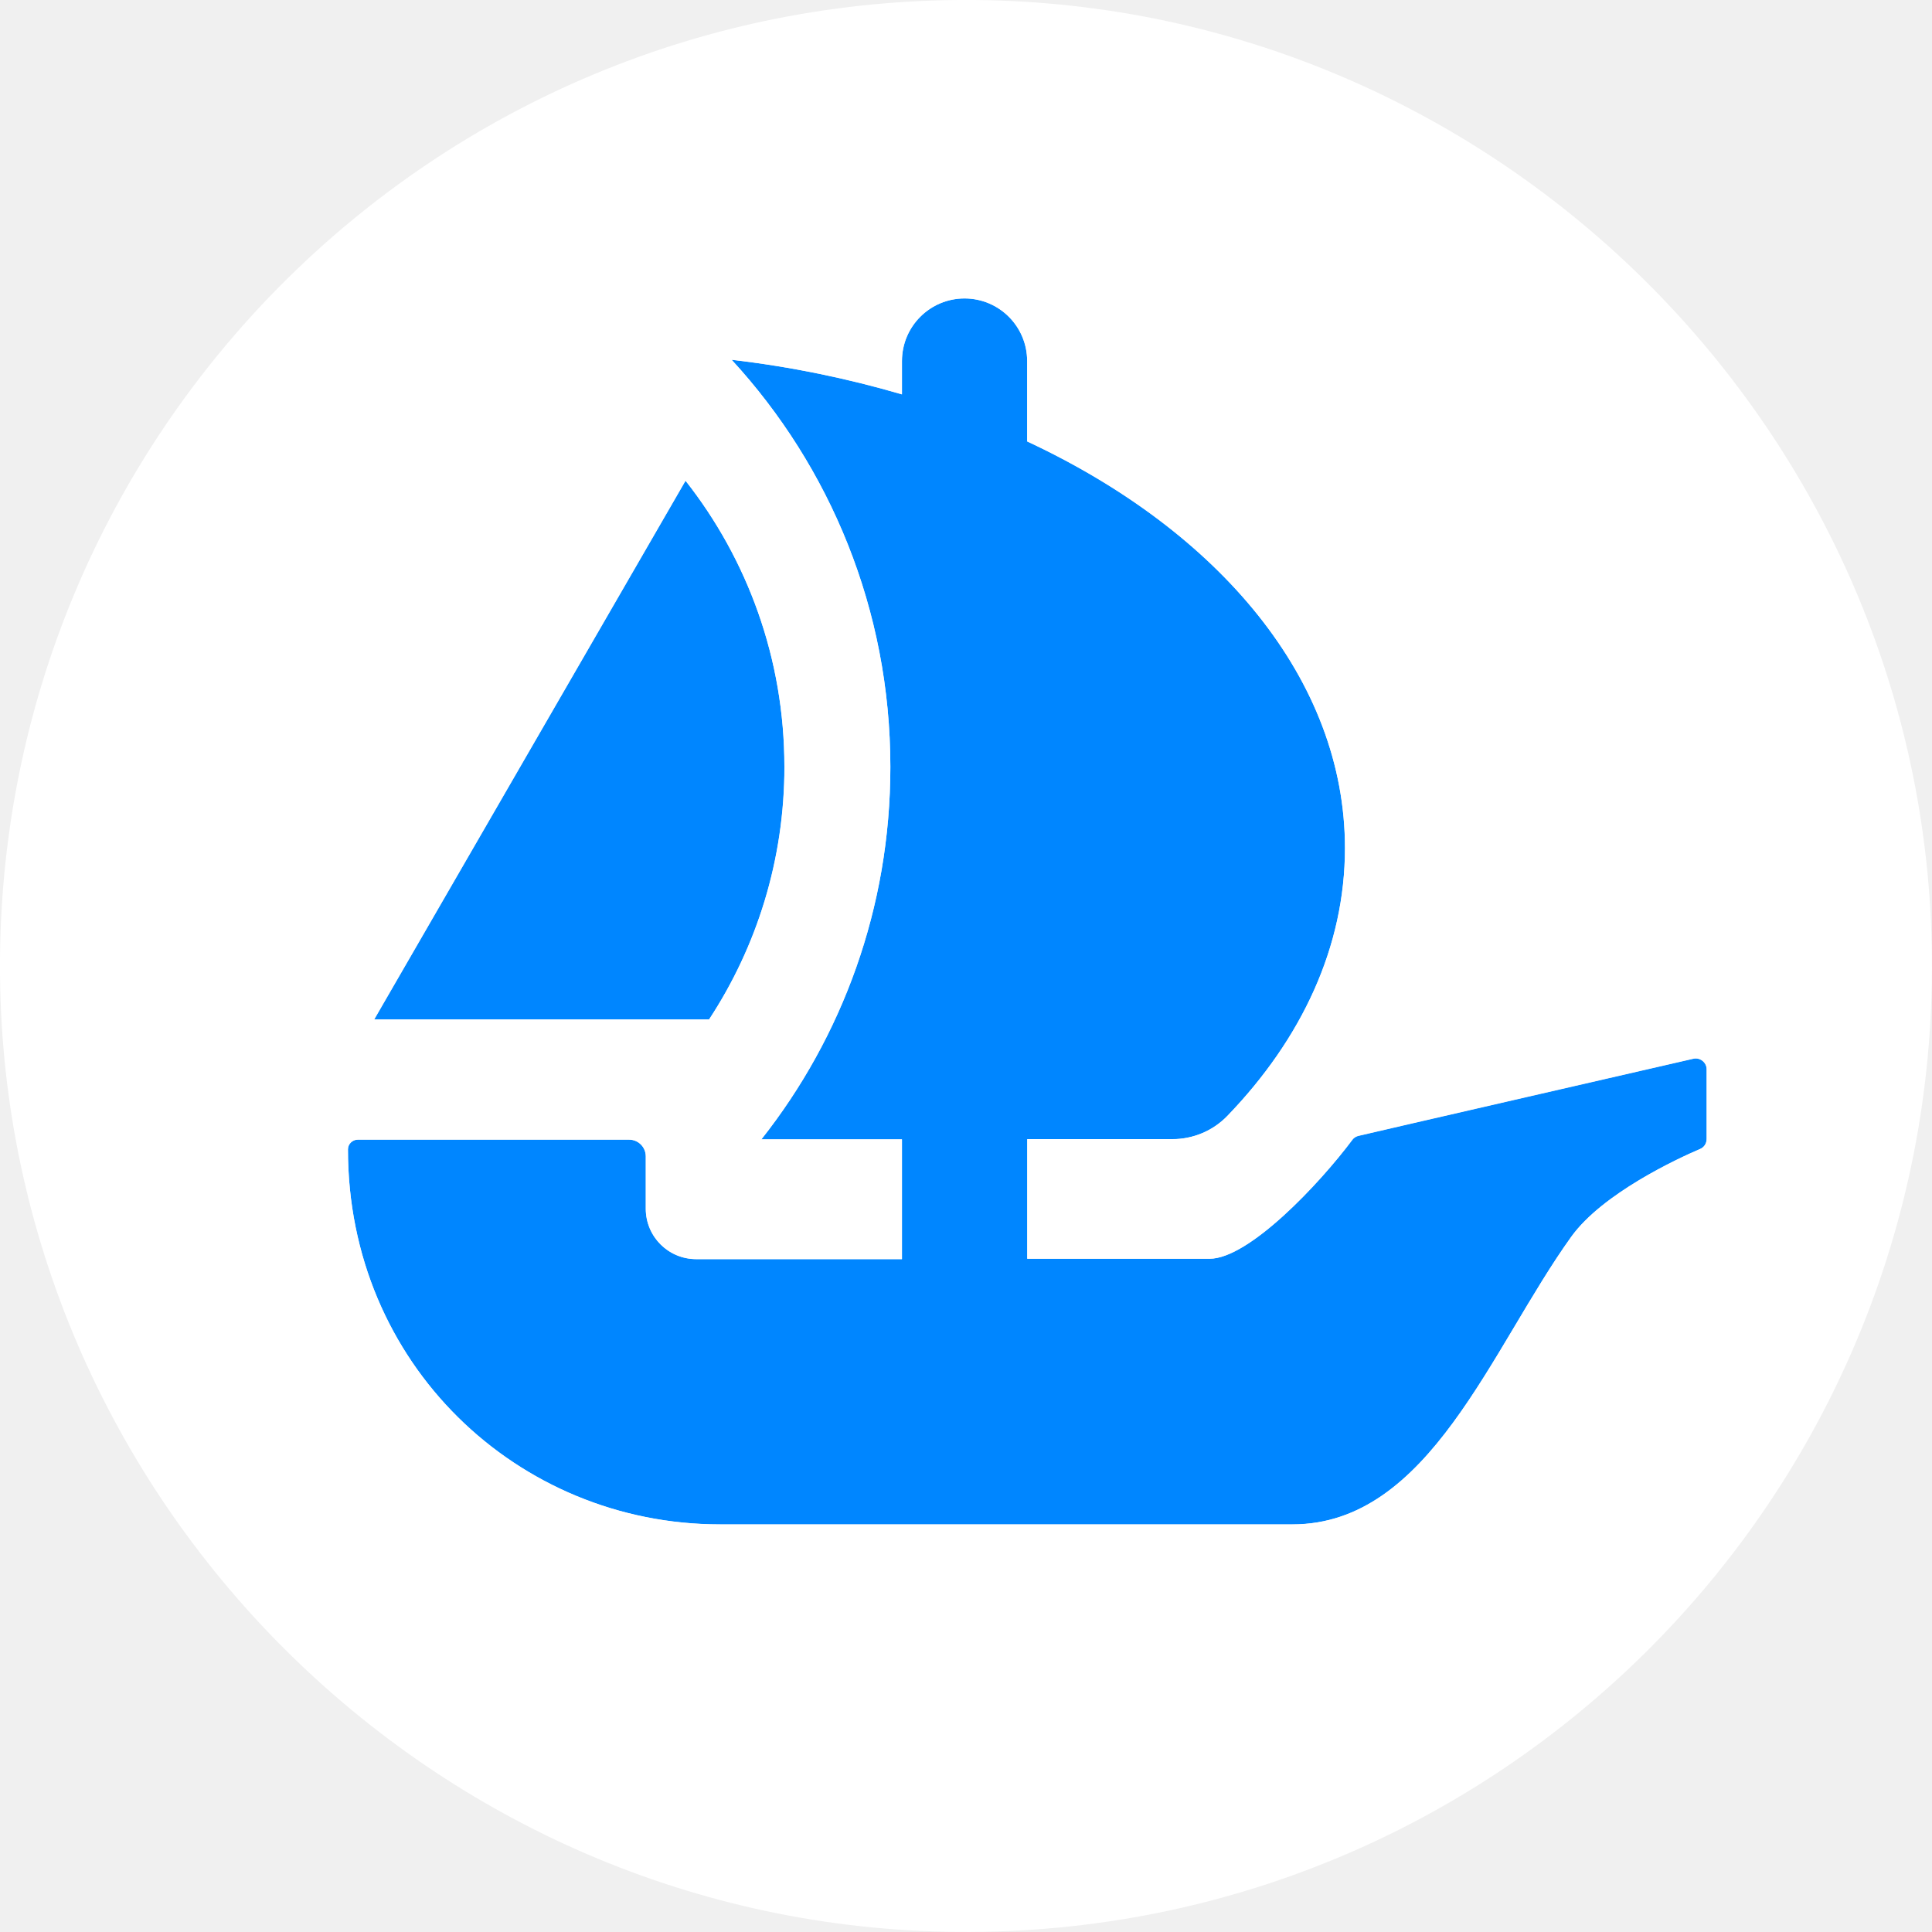
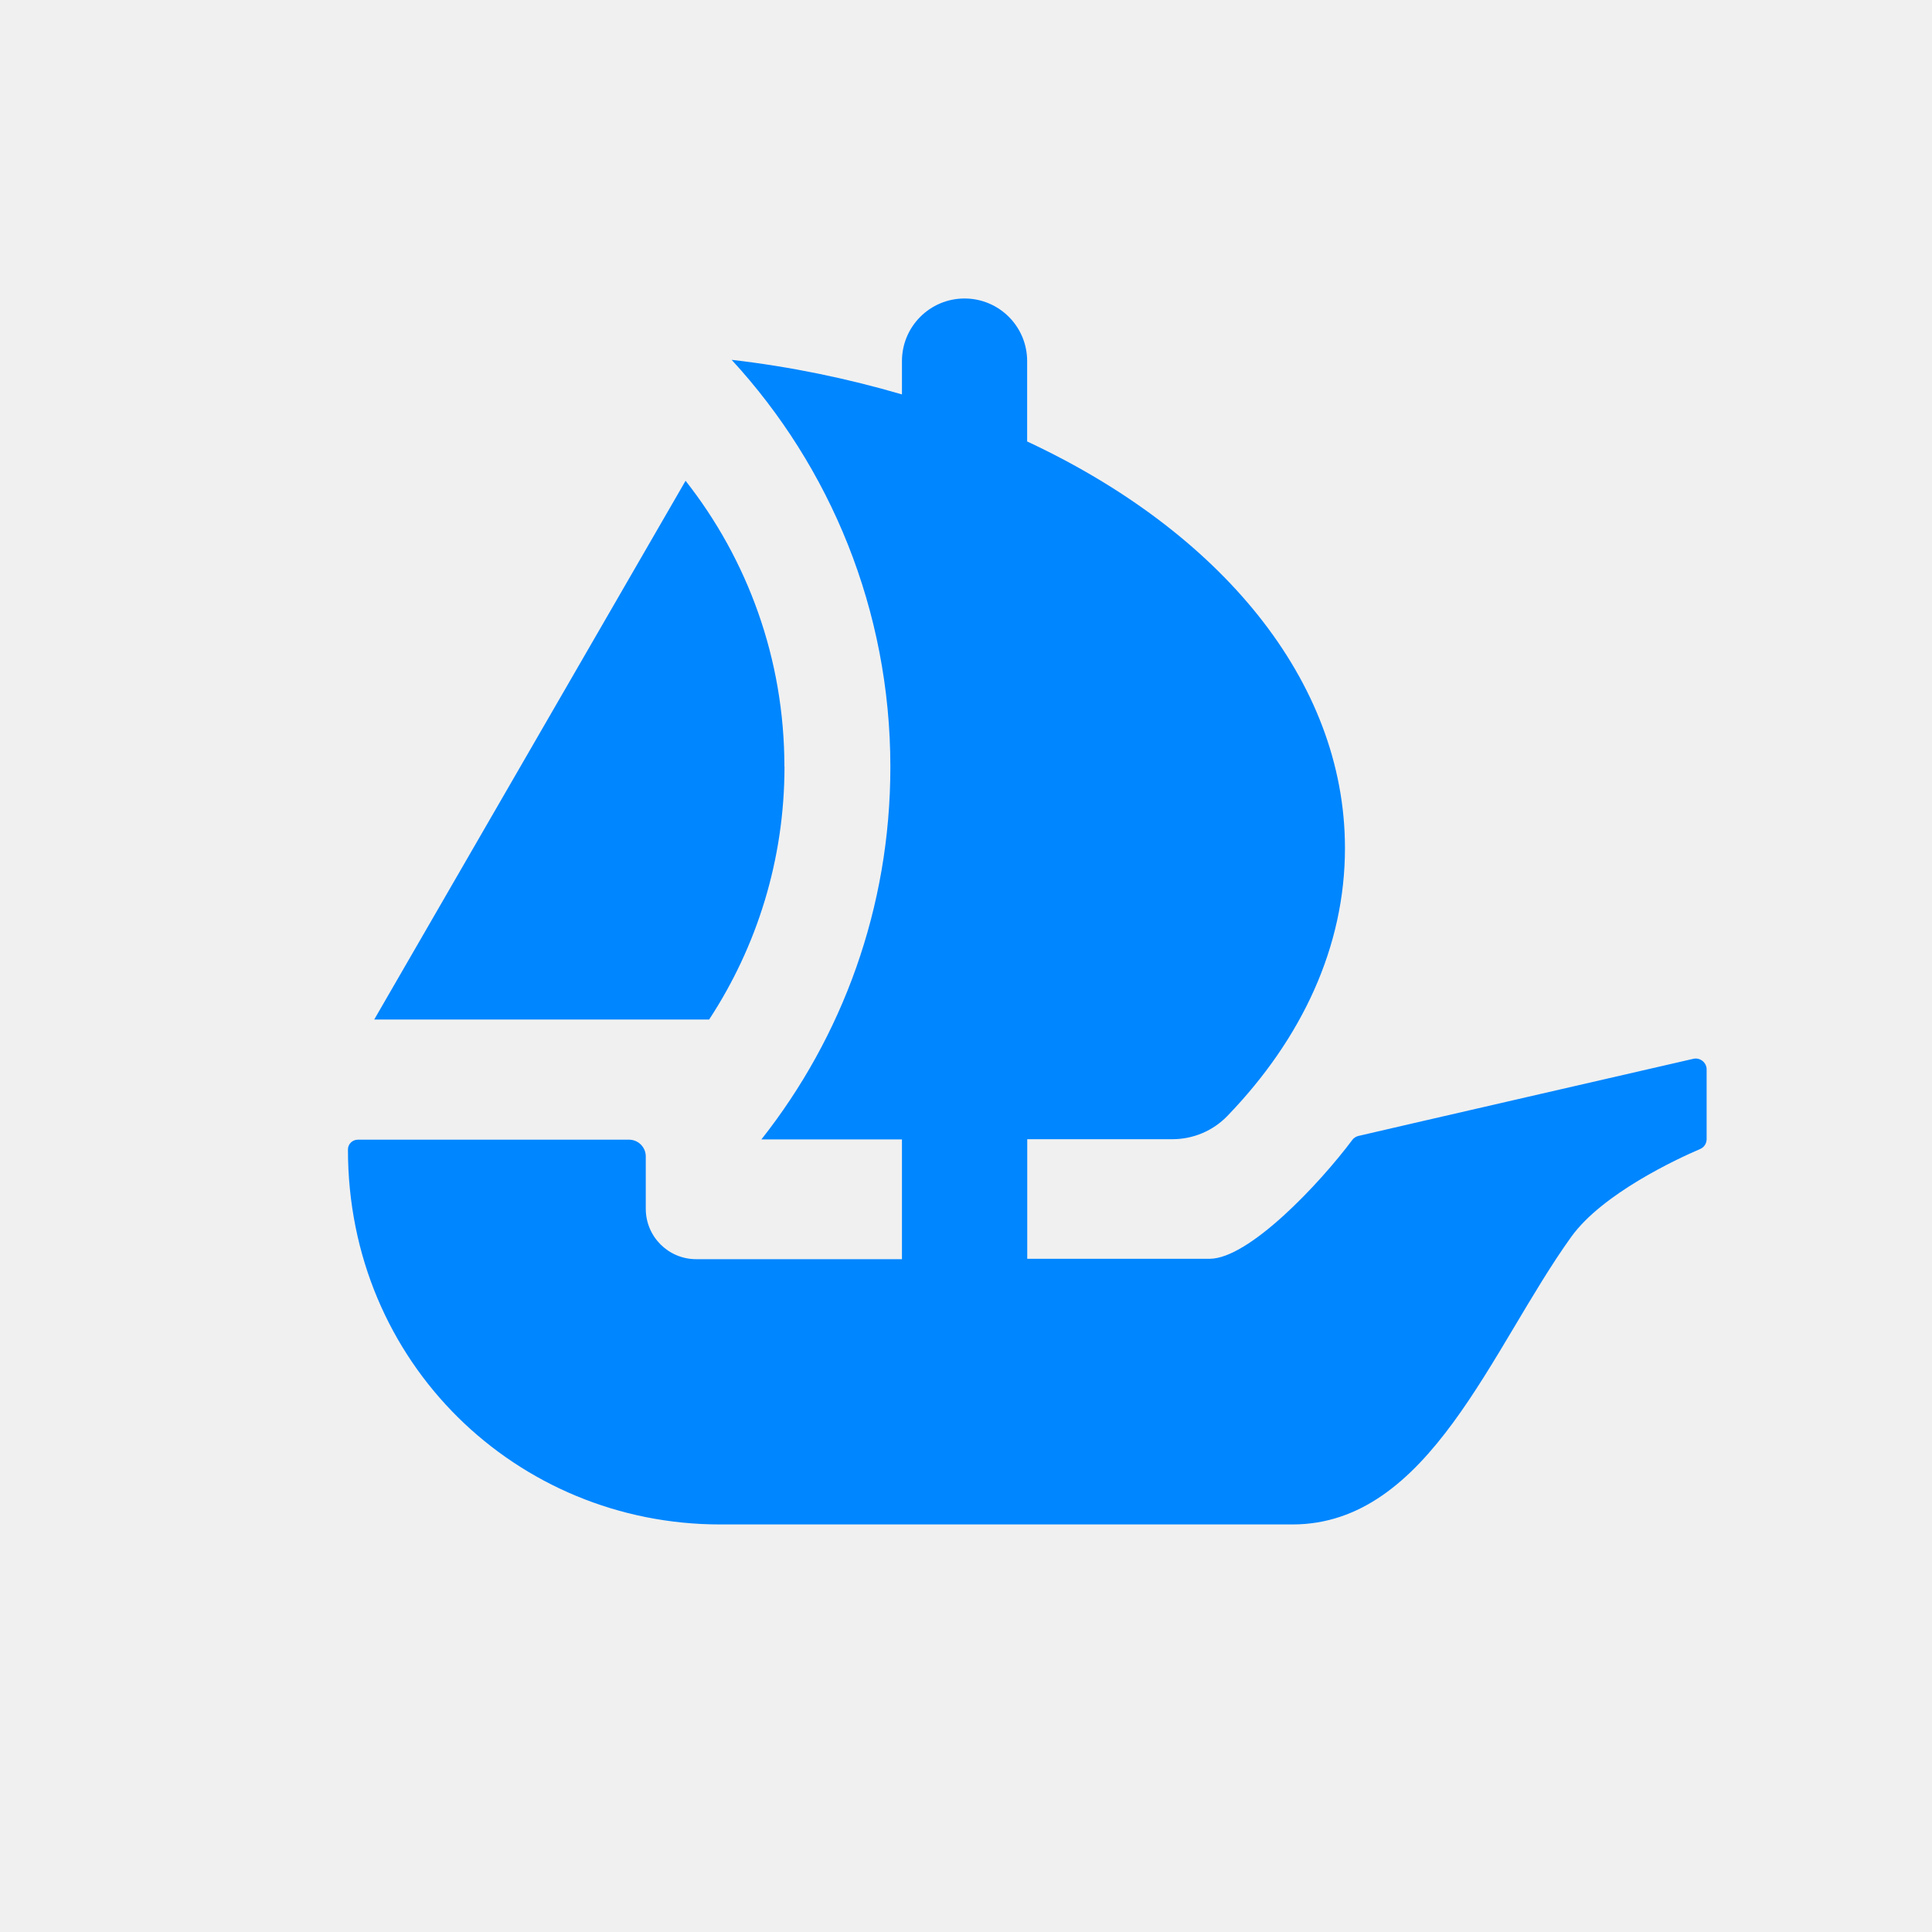
<svg xmlns="http://www.w3.org/2000/svg" width="360" height="360" viewBox="0 0 360 360" fill="none">
  <g clip-path="url(#clip0_3_64)">
    <g clip-path="url(#clip1_3_64)">
      <path d="M252.072 212.292C245.826 220.662 232.686 234.558 225.378 234.558H191.412V212.274H218.466C222.336 212.274 226.026 210.708 228.69 207.954C242.586 193.554 250.614 176.418 250.614 158.04C250.614 126.684 227.178 98.964 191.394 82.26V67.284C191.394 60.84 186.174 55.62 179.73 55.62C173.286 55.62 168.066 60.84 168.066 67.284V73.494C158.04 70.56 147.42 68.328 136.332 67.05C154.692 86.994 165.906 113.67 165.906 142.92C165.906 169.146 156.942 193.23 141.876 212.31H168.066V234.63H129.726C124.542 234.63 120.33 230.436 120.33 225.234V215.478C120.33 213.768 118.944 212.364 117.216 212.364H66.672C65.682 212.364 64.836 213.174 64.836 214.164C64.8 254.088 96.39 284.058 134.172 284.058H240.822C266.382 284.058 277.812 251.298 292.788 230.454C298.602 222.39 312.552 215.91 316.782 214.11C317.556 213.786 318.006 213.066 318.006 212.22V199.26C318.006 197.946 316.71 196.956 315.432 197.316C315.432 197.316 253.782 211.482 253.062 211.68C252.342 211.896 252.072 212.31 252.072 212.31V212.292Z" fill="#0086FF" />
      <path d="M146.16 142.83C146.16 122.724 139.266 104.22 127.746 89.586L69.732 189.972H132.138C141.012 176.436 146.178 160.236 146.178 142.848L146.16 142.83Z" fill="#0086FF" />
-       <path d="M181.566 1.00604e-05C80.91 -0.828 -0.828 80.91 1.00604e-05 181.566C0.846 279.306 80.694 359.172 178.416 359.982C279.072 360.846 360.846 279.072 359.982 178.416C359.172 80.712 279.306 0.846 181.566 1.00604e-05ZM127.746 89.586C139.266 104.22 146.16 122.742 146.16 142.83C146.16 160.236 140.994 176.436 132.12 189.954H69.714L127.728 89.568L127.746 89.586ZM318.006 199.242V212.202C318.006 213.048 317.556 213.768 316.782 214.092C312.552 215.892 298.602 222.372 292.788 230.436C277.812 251.28 266.382 284.04 240.822 284.04H134.172C96.408 284.04 64.818 254.07 64.836 214.146C64.836 213.156 65.682 212.346 66.672 212.346H117.216C118.962 212.346 120.33 213.75 120.33 215.46V225.216C120.33 230.4 124.524 234.612 129.726 234.612H168.066V212.292H141.876C156.942 193.212 165.906 169.128 165.906 142.902C165.906 113.652 154.692 86.976 136.332 67.032C147.438 68.328 158.058 70.542 168.066 73.476V67.266C168.066 60.822 173.286 55.602 179.73 55.602C186.174 55.602 191.394 60.822 191.394 67.266V82.242C227.178 98.946 250.614 126.666 250.614 158.022C250.614 176.418 242.568 193.536 228.69 207.936C226.026 210.69 222.336 212.256 218.466 212.256H191.412V234.54H225.378C232.704 234.54 245.844 220.644 252.072 212.274C252.072 212.274 252.342 211.86 253.062 211.644C253.782 211.428 315.432 197.28 315.432 197.28C316.728 196.92 318.006 197.91 318.006 199.224V199.242Z" fill="white" />
+       <path d="M181.566 1.00604e-05C80.91 -0.828 -0.828 80.91 1.00604e-05 181.566C0.846 279.306 80.694 359.172 178.416 359.982C279.072 360.846 360.846 279.072 359.982 178.416C359.172 80.712 279.306 0.846 181.566 1.00604e-05ZM127.746 89.586C139.266 104.22 146.16 122.742 146.16 142.83C146.16 160.236 140.994 176.436 132.12 189.954H69.714L127.728 89.568L127.746 89.586ZM318.006 199.242V212.202C318.006 213.048 317.556 213.768 316.782 214.092C312.552 215.892 298.602 222.372 292.788 230.436C277.812 251.28 266.382 284.04 240.822 284.04H134.172C96.408 284.04 64.818 254.07 64.836 214.146C64.836 213.156 65.682 212.346 66.672 212.346H117.216C118.962 212.346 120.33 213.75 120.33 215.46V225.216C120.33 230.4 124.524 234.612 129.726 234.612H168.066V212.292H141.876C156.942 193.212 165.906 169.128 165.906 142.902C165.906 113.652 154.692 86.976 136.332 67.032C147.438 68.328 158.058 70.542 168.066 73.476V67.266C168.066 60.822 173.286 55.602 179.73 55.602C186.174 55.602 191.394 60.822 191.394 67.266V82.242C227.178 98.946 250.614 126.666 250.614 158.022C250.614 176.418 242.568 193.536 228.69 207.936C226.026 210.69 222.336 212.256 218.466 212.256H191.412V234.54H225.378C232.704 234.54 245.844 220.644 252.072 212.274C252.072 212.274 252.342 211.86 253.062 211.644C253.782 211.428 315.432 197.28 315.432 197.28C316.728 196.92 318.006 197.91 318.006 199.224V199.242Z" fill="none" />
    </g>
  </g>
  <defs>
    <clipPath id="clip0_3_64">
-       <rect width="360" height="360" fill="white" />
+       <rect width="360" height="360" fill="none" />
    </clipPath>
    <clipPath id="clip1_3_64">
-       <rect width="360" height="360" fill="white" />
+       <rect width="360" height="360" fill="none" />
    </clipPath>
  </defs>
</svg>
